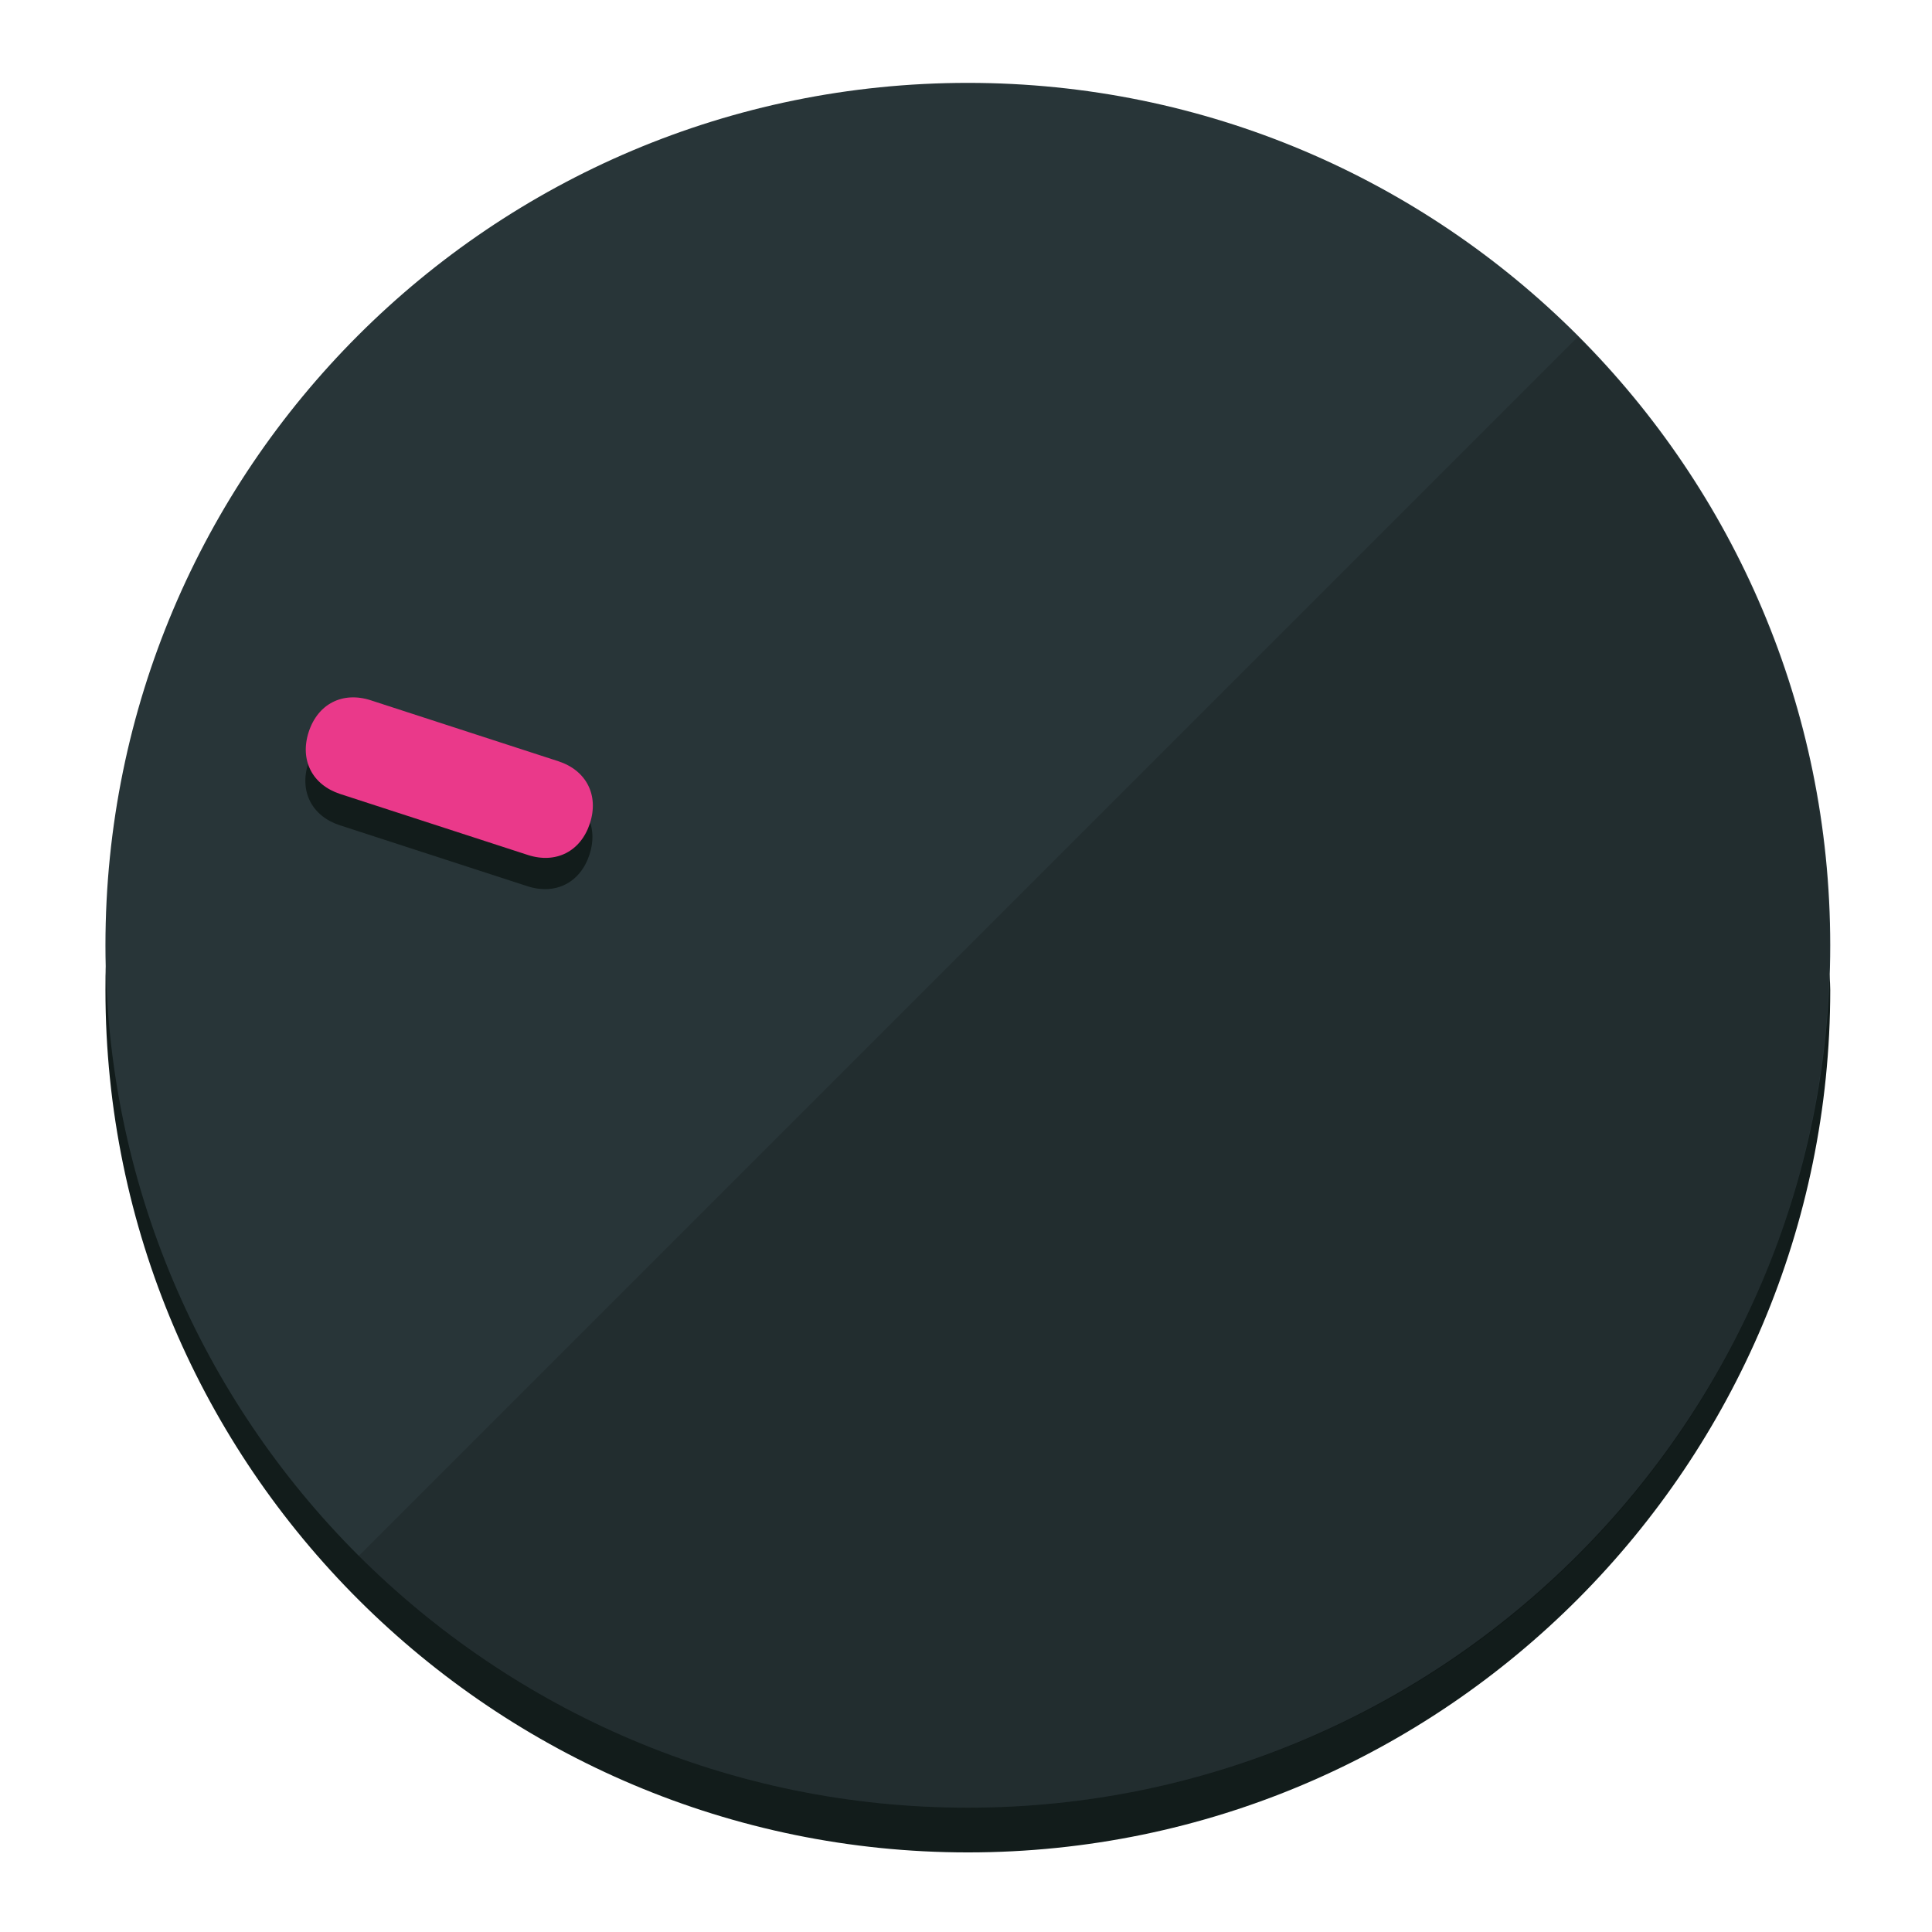
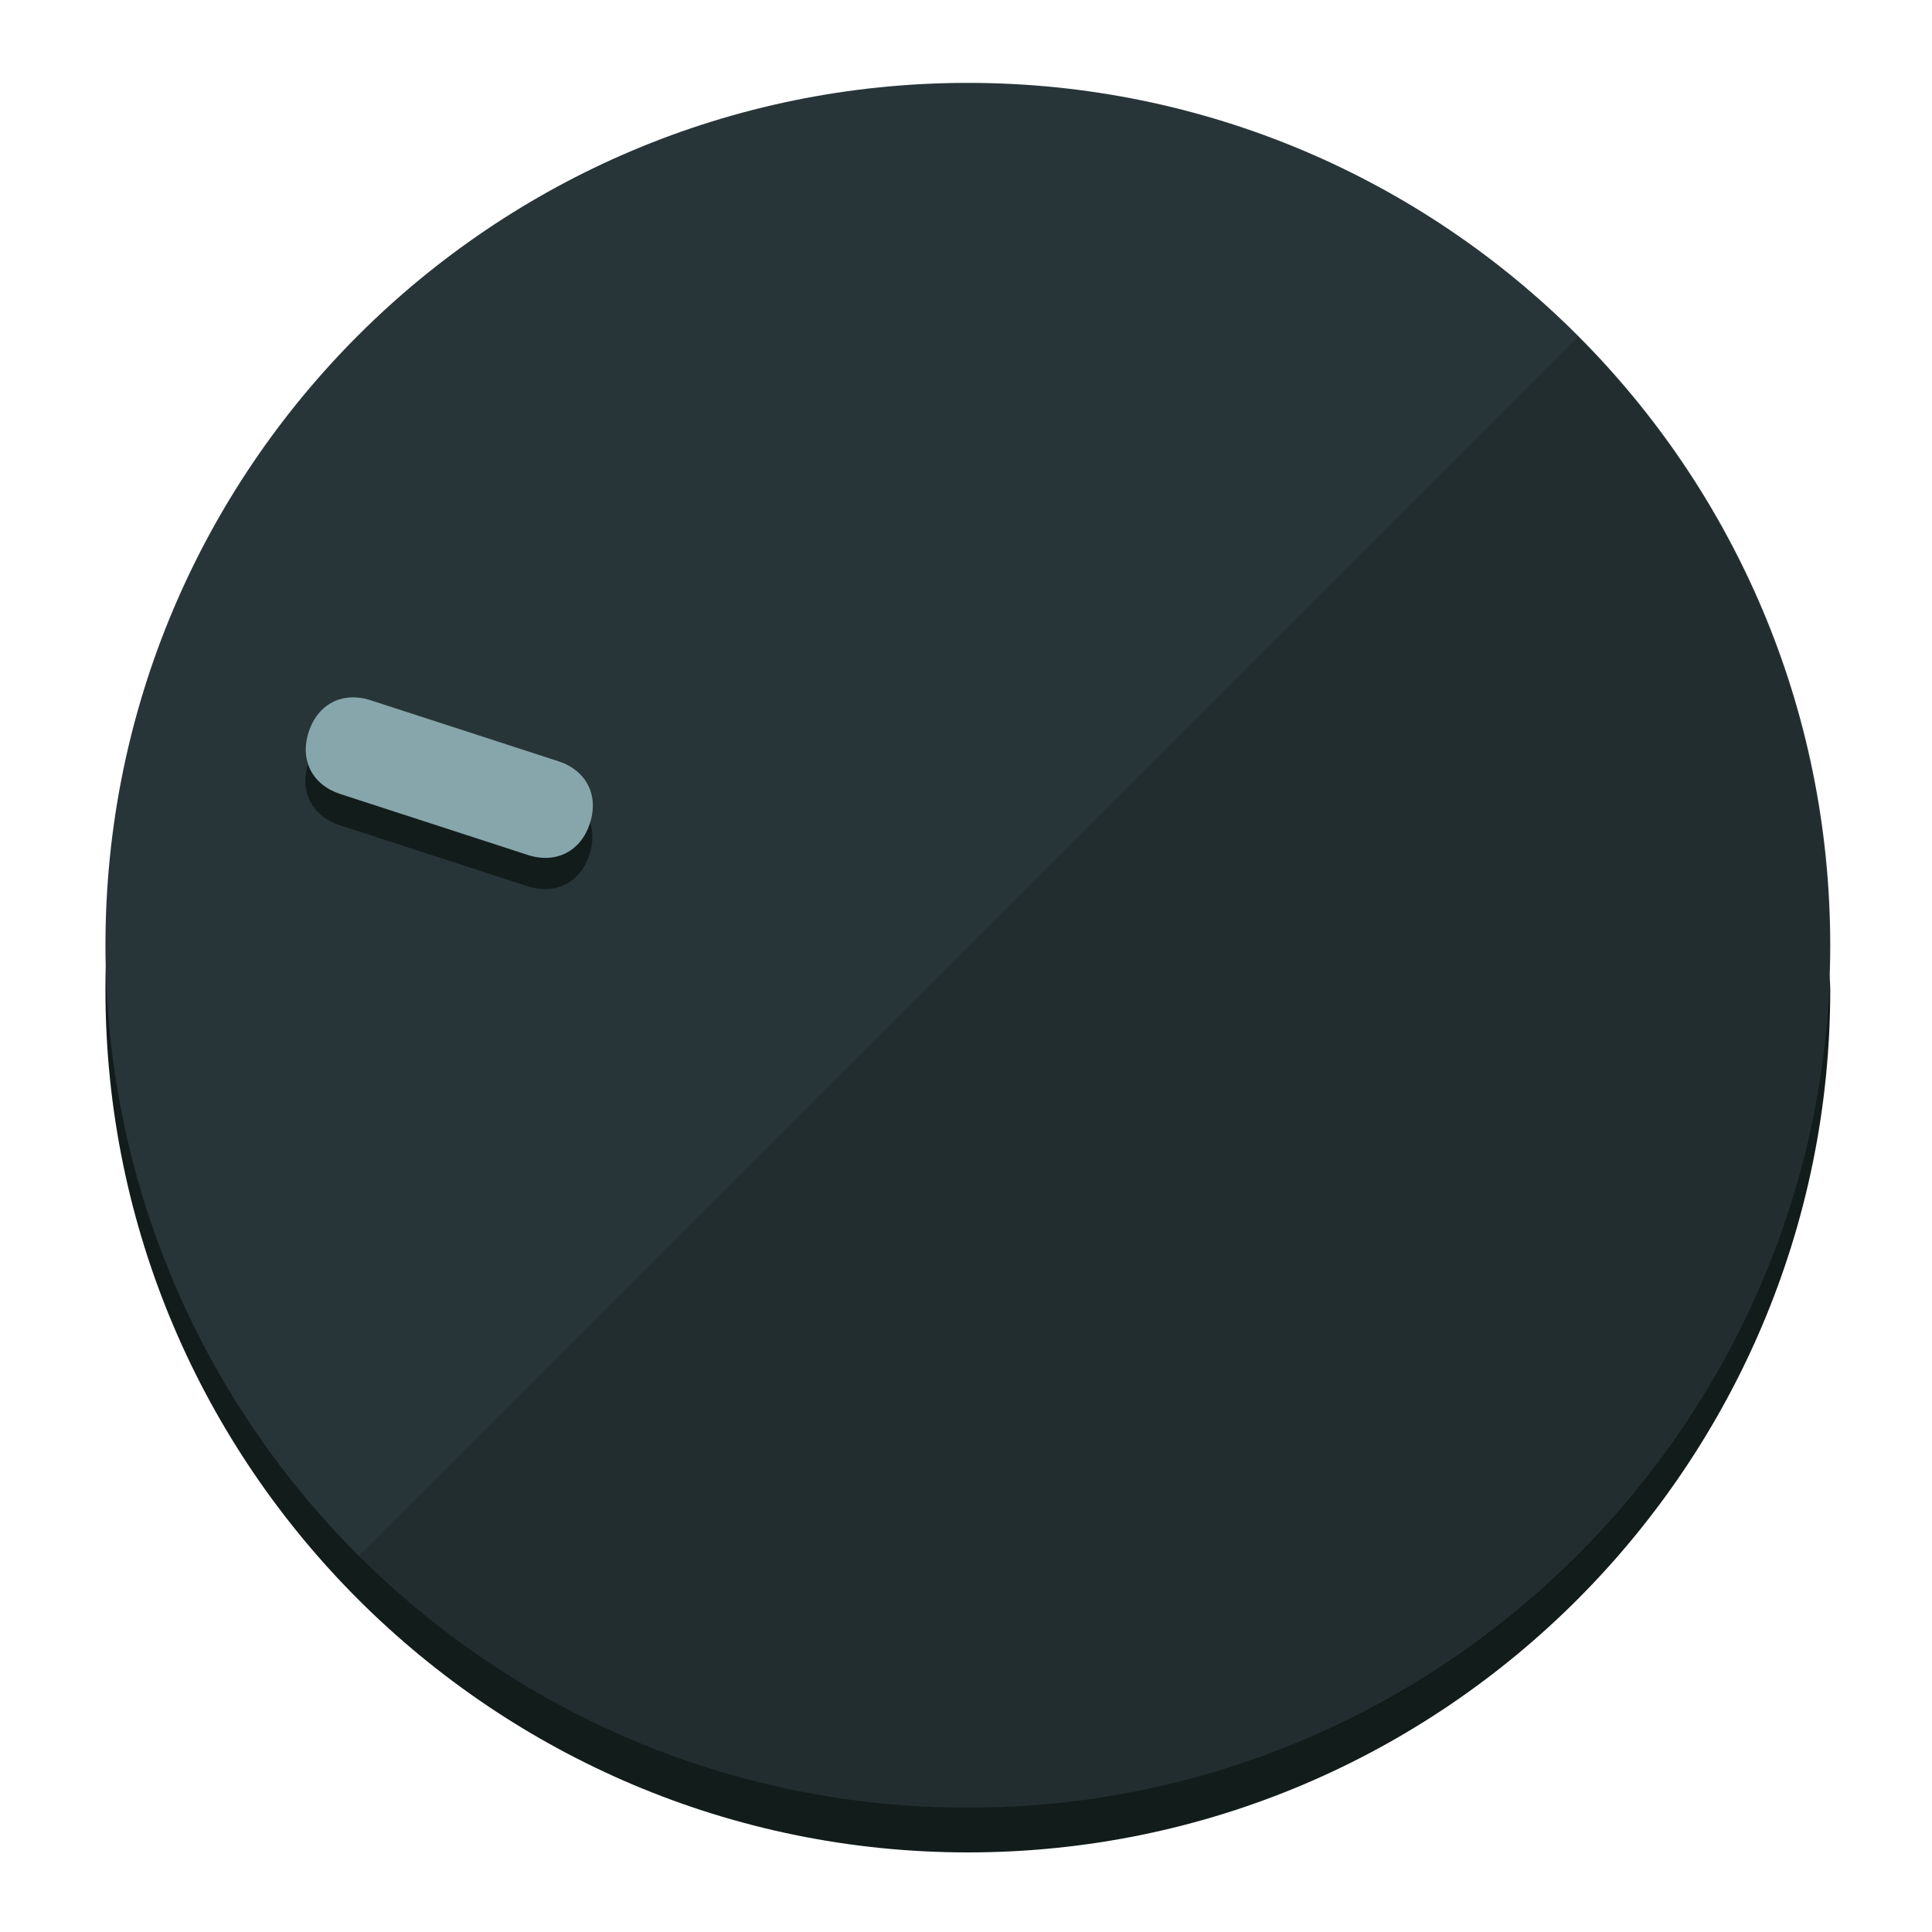
<svg xmlns="http://www.w3.org/2000/svg" height="120px" width="120px" version="1.1" id="Layer_1" viewBox="0 0 496.8 496.8" xml:space="preserve">
  <defs id="defs23" />
  <g id="g3158">
    <path style="display:inline;fill:#121c1b;fill-opacity:1;stroke-width:1.584" d="m 248.875,445.92 c 116.582,0 212.89,-91.238 220.493,-205.286 0,5.069 1.267,8.87 1.267,13.939 0,121.651 -98.842,221.76 -221.76,221.76 -121.651,0 -221.76,-98.842 -221.76,-221.76 0,-5.069 0,-8.87 1.267,-13.939 7.603,114.048 103.91,205.286 220.493,205.286 z" id="path8" />
    <circle style="display:inline;fill:#283538;fill-opacity:1;stroke-width:1.584" cx="248.875" cy="243.071" r="221.76" id="circle12" />
    <path style="display:inline;fill:#000000;fill-opacity:0.154;stroke-width:1.587" d="m 405.744,86.606 c 86.308,86.308 86.308,227.193 0,313.5 -86.308,86.308 -227.193,86.308 -313.5,0" id="path14" />
  </g>
  <g id="g3198">
    <circle style="display:none;fill:#000000;fill-opacity:0;stroke-width:1.584" cx="-154.88" cy="311.577" r="221.76" id="circle12-3" transform="rotate(-72)" />
    <path style="display:inline;fill:#121c1b;fill-opacity:1;stroke-width:1.584" d="m 143.448,203.776 c 7.231,2.35 10.485,8.737 8.136,15.968 v 0 c -2.35,7.231 -8.737,10.485 -15.968,8.136 L 87.409,212.216 c -7.231,-2.35 -10.485,-8.737 -8.136,-15.968 v 0 c 2.35,-7.231 8.737,-10.485 15.968,-8.136 z" id="path3789" />
-     <path style="display:inline;fill:#ea398a;stroke-width:1.584" d="m 143.557,195.742 c 7.231,2.35 10.485,8.737 8.136,15.968 v 0 c -2.35,7.231 -8.737,10.485 -15.968,8.136 L 87.518,204.182 c -7.231,-2.35 -10.485,-8.737 -8.136,-15.968 v 0 c 2.35,-7.231 8.737,-10.485 15.968,-8.136 z" id="path915" />
+     <path style="display:inline;fill:#87A6AB;stroke-width:1.584" d="m 143.557,195.742 c 7.231,2.35 10.485,8.737 8.136,15.968 v 0 c -2.35,7.231 -8.737,10.485 -15.968,8.136 L 87.518,204.182 c -7.231,-2.35 -10.485,-8.737 -8.136,-15.968 v 0 c 2.35,-7.231 8.737,-10.485 15.968,-8.136 z" id="path915" />
  </g>
</svg>
